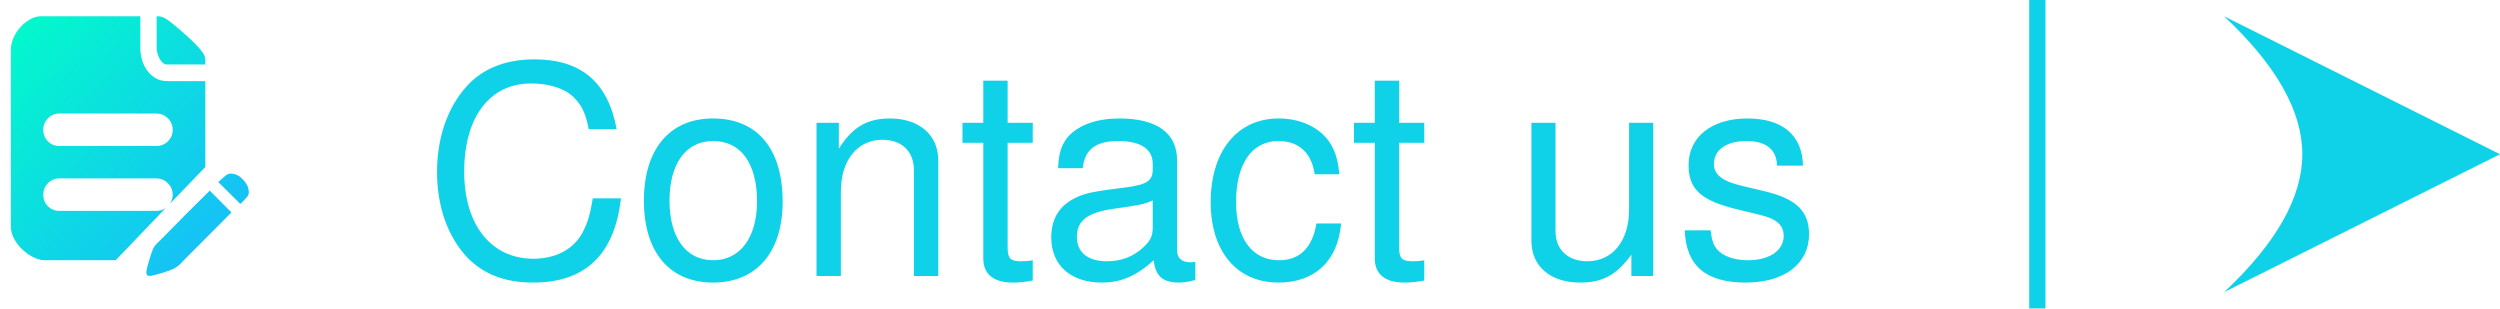
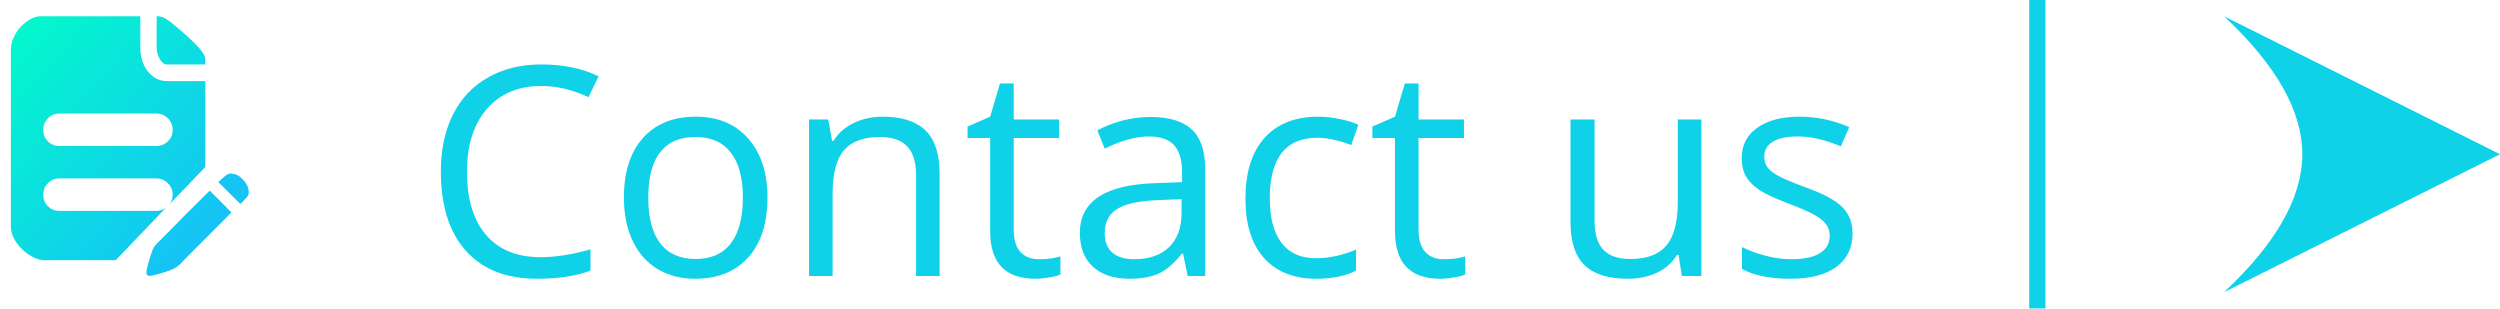
<svg xmlns="http://www.w3.org/2000/svg" width="154px" height="19px" viewBox="0 0 154 19" version="1.1">
  <defs>
    <linearGradient x1="0%" y1="0%" x2="100%" y2="100%" id="linearGradient-1">
      <stop stop-color="#02FBCA" offset="0%" />
      <stop stop-color="#19B7FE" offset="100%" />
    </linearGradient>
  </defs>
  <g id="UI" stroke="none" stroke-width="1" fill="none" fill-rule="evenodd">
    <g id="1440px-Octopus-X-Home" transform="translate(-177, -637)">
      <g id="Group-7" transform="translate(0, 60)">
        <g id="Group" transform="translate(120, 98)">
          <g id="button/blue-fill" transform="translate(0, 441)">
            <g id="Group-13" transform="translate(57, 36)">
              <g id="联系我们1" transform="translate(0, 3)" fill="url(#linearGradient-1)">
                <g id="表单" transform="translate(0.666667, 0)">
                  <path d="M9.636,2.973 C9.519,2.973 9.421,2.933 9.341,2.853 C9.261,2.774 9.195,2.68 9.142,2.574 C9.089,2.467 9.049,2.358 9.022,2.246 C8.996,2.134 8.982,2.041 8.982,1.966 L8.982,2.7205436e-16 L9.014,2.7205436e-16 C9.11,2.7205436e-16 9.2,0.011 9.285,0.032 C9.37,0.053 9.474,0.104 9.596,0.184 C9.719,0.264 9.867,0.376 10.043,0.52 C10.218,0.663 10.439,0.853 10.705,1.087 C10.992,1.343 11.22,1.559 11.39,1.734 C11.561,1.91 11.691,2.06 11.781,2.182 C11.872,2.305 11.927,2.409 11.949,2.494 C11.97,2.579 11.981,2.654 11.981,2.718 L11.981,2.973 L9.636,2.973 L9.636,2.973 Z M14.596,10.503 C14.628,10.588 14.649,10.695 14.66,10.822 C14.671,10.95 14.617,11.073 14.5,11.19 C14.447,11.243 14.399,11.294 14.357,11.342 C14.314,11.39 14.277,11.43 14.245,11.462 C14.203,11.504 14.166,11.536 14.134,11.558 L12.778,10.215 C12.842,10.162 12.914,10.098 12.993,10.023 C13.073,9.949 13.14,9.89 13.193,9.847 C13.32,9.73 13.459,9.679 13.607,9.695 C13.756,9.711 13.878,9.746 13.974,9.799 C14.08,9.853 14.195,9.946 14.317,10.079 C14.439,10.212 14.532,10.354 14.596,10.503 L14.596,10.503 Z M8.966,11.989 C9.2,11.989 9.397,11.925 9.556,11.798 L6.462,15.027 L2.06,15.027 C1.858,15.027 1.638,14.968 1.399,14.851 C1.159,14.734 0.936,14.579 0.729,14.387 C0.521,14.195 0.349,13.974 0.21,13.724 C0.072,13.473 0.003,13.215 0.003,12.949 L0.003,2.062 C0.003,1.838 0.054,1.604 0.155,1.359 C0.256,1.114 0.394,0.893 0.569,0.695 C0.745,0.498 0.944,0.333 1.167,0.2 C1.391,0.067 1.625,-3.55949603e-05 1.869,1.45384669e-10 L7.977,1.45384669e-10 L7.977,1.998 C7.977,2.201 8.009,2.419 8.073,2.654 C8.137,2.888 8.235,3.104 8.368,3.301 C8.501,3.498 8.674,3.663 8.887,3.797 C9.099,3.93 9.354,3.996 9.652,3.996 L11.981,3.996 L11.981,9.288 L9.796,11.558 C9.913,11.387 9.971,11.201 9.971,10.998 C9.971,10.721 9.873,10.484 9.676,10.287 C9.479,10.09 9.243,9.991 8.966,9.991 L2.985,9.991 C2.709,9.991 2.475,10.09 2.284,10.287 C2.092,10.484 1.997,10.721 1.997,10.998 C1.997,11.275 2.092,11.51 2.284,11.702 C2.475,11.893 2.709,11.989 2.985,11.989 L8.966,11.989 Z M2.985,5.995 C2.709,5.995 2.475,6.093 2.284,6.29 C2.092,6.488 1.997,6.725 1.997,7.002 C1.997,7.279 2.092,7.513 2.284,7.705 C2.475,7.897 2.709,7.993 2.985,7.993 L8.966,7.993 C9.243,7.993 9.479,7.897 9.676,7.705 C9.873,7.513 9.971,7.279 9.971,7.002 C9.971,6.725 9.873,6.488 9.676,6.29 C9.479,6.093 9.243,5.995 8.966,5.995 L2.985,5.995 Z M8.998,14.004 L9.604,13.396 C9.764,13.236 9.939,13.058 10.131,12.861 C10.322,12.663 10.513,12.469 10.705,12.277 C11.162,11.819 11.678,11.307 12.252,10.742 L13.591,12.085 L10.944,14.739 C10.795,14.888 10.67,15.016 10.569,15.123 C10.468,15.229 10.412,15.288 10.402,15.298 C10.349,15.341 10.29,15.386 10.226,15.434 C10.162,15.482 10.099,15.522 10.035,15.554 C9.971,15.586 9.873,15.626 9.74,15.674 C9.607,15.722 9.471,15.767 9.333,15.81 C9.195,15.853 9.062,15.89 8.934,15.922 C8.807,15.954 8.711,15.975 8.647,15.986 C8.52,16.007 8.435,15.991 8.392,15.938 C8.35,15.885 8.339,15.794 8.36,15.666 C8.371,15.602 8.392,15.506 8.424,15.378 C8.456,15.251 8.493,15.12 8.536,14.987 C8.578,14.854 8.618,14.728 8.655,14.611 C8.693,14.494 8.722,14.414 8.743,14.371 C8.807,14.233 8.892,14.11 8.998,14.004 L8.998,14.004 Z" id="Shape" fill-rule="nonzero" />
                </g>
              </g>
              <path d="M154,11.5 L137,20 C140.215,16.99 141.823,14.157 141.823,11.5 C141.823,8.843 140.215,6.01 137,3 L154,11.5 Z" id="Triangle-2" fill="#0FD2E9" />
-               <text id="Contact-us" font-family="'Avenir', Helvetica, Arial, sans-serif" font-size="18" font-weight="normal" fill="#0FD2E9">
+               <text id="Contact-us" font-family="'Open Sans', sans-serif" font-size="18" font-weight="normal" fill="#0FD2E9">
                <tspan x="26.063" y="19">Contact us</tspan>
              </text>
              <path d="M125.5,2.5 L125.5,20.5" id="Line" stroke="#0FD2E9" stroke-linecap="square" />
            </g>
          </g>
        </g>
      </g>
    </g>
  </g>
</svg>
